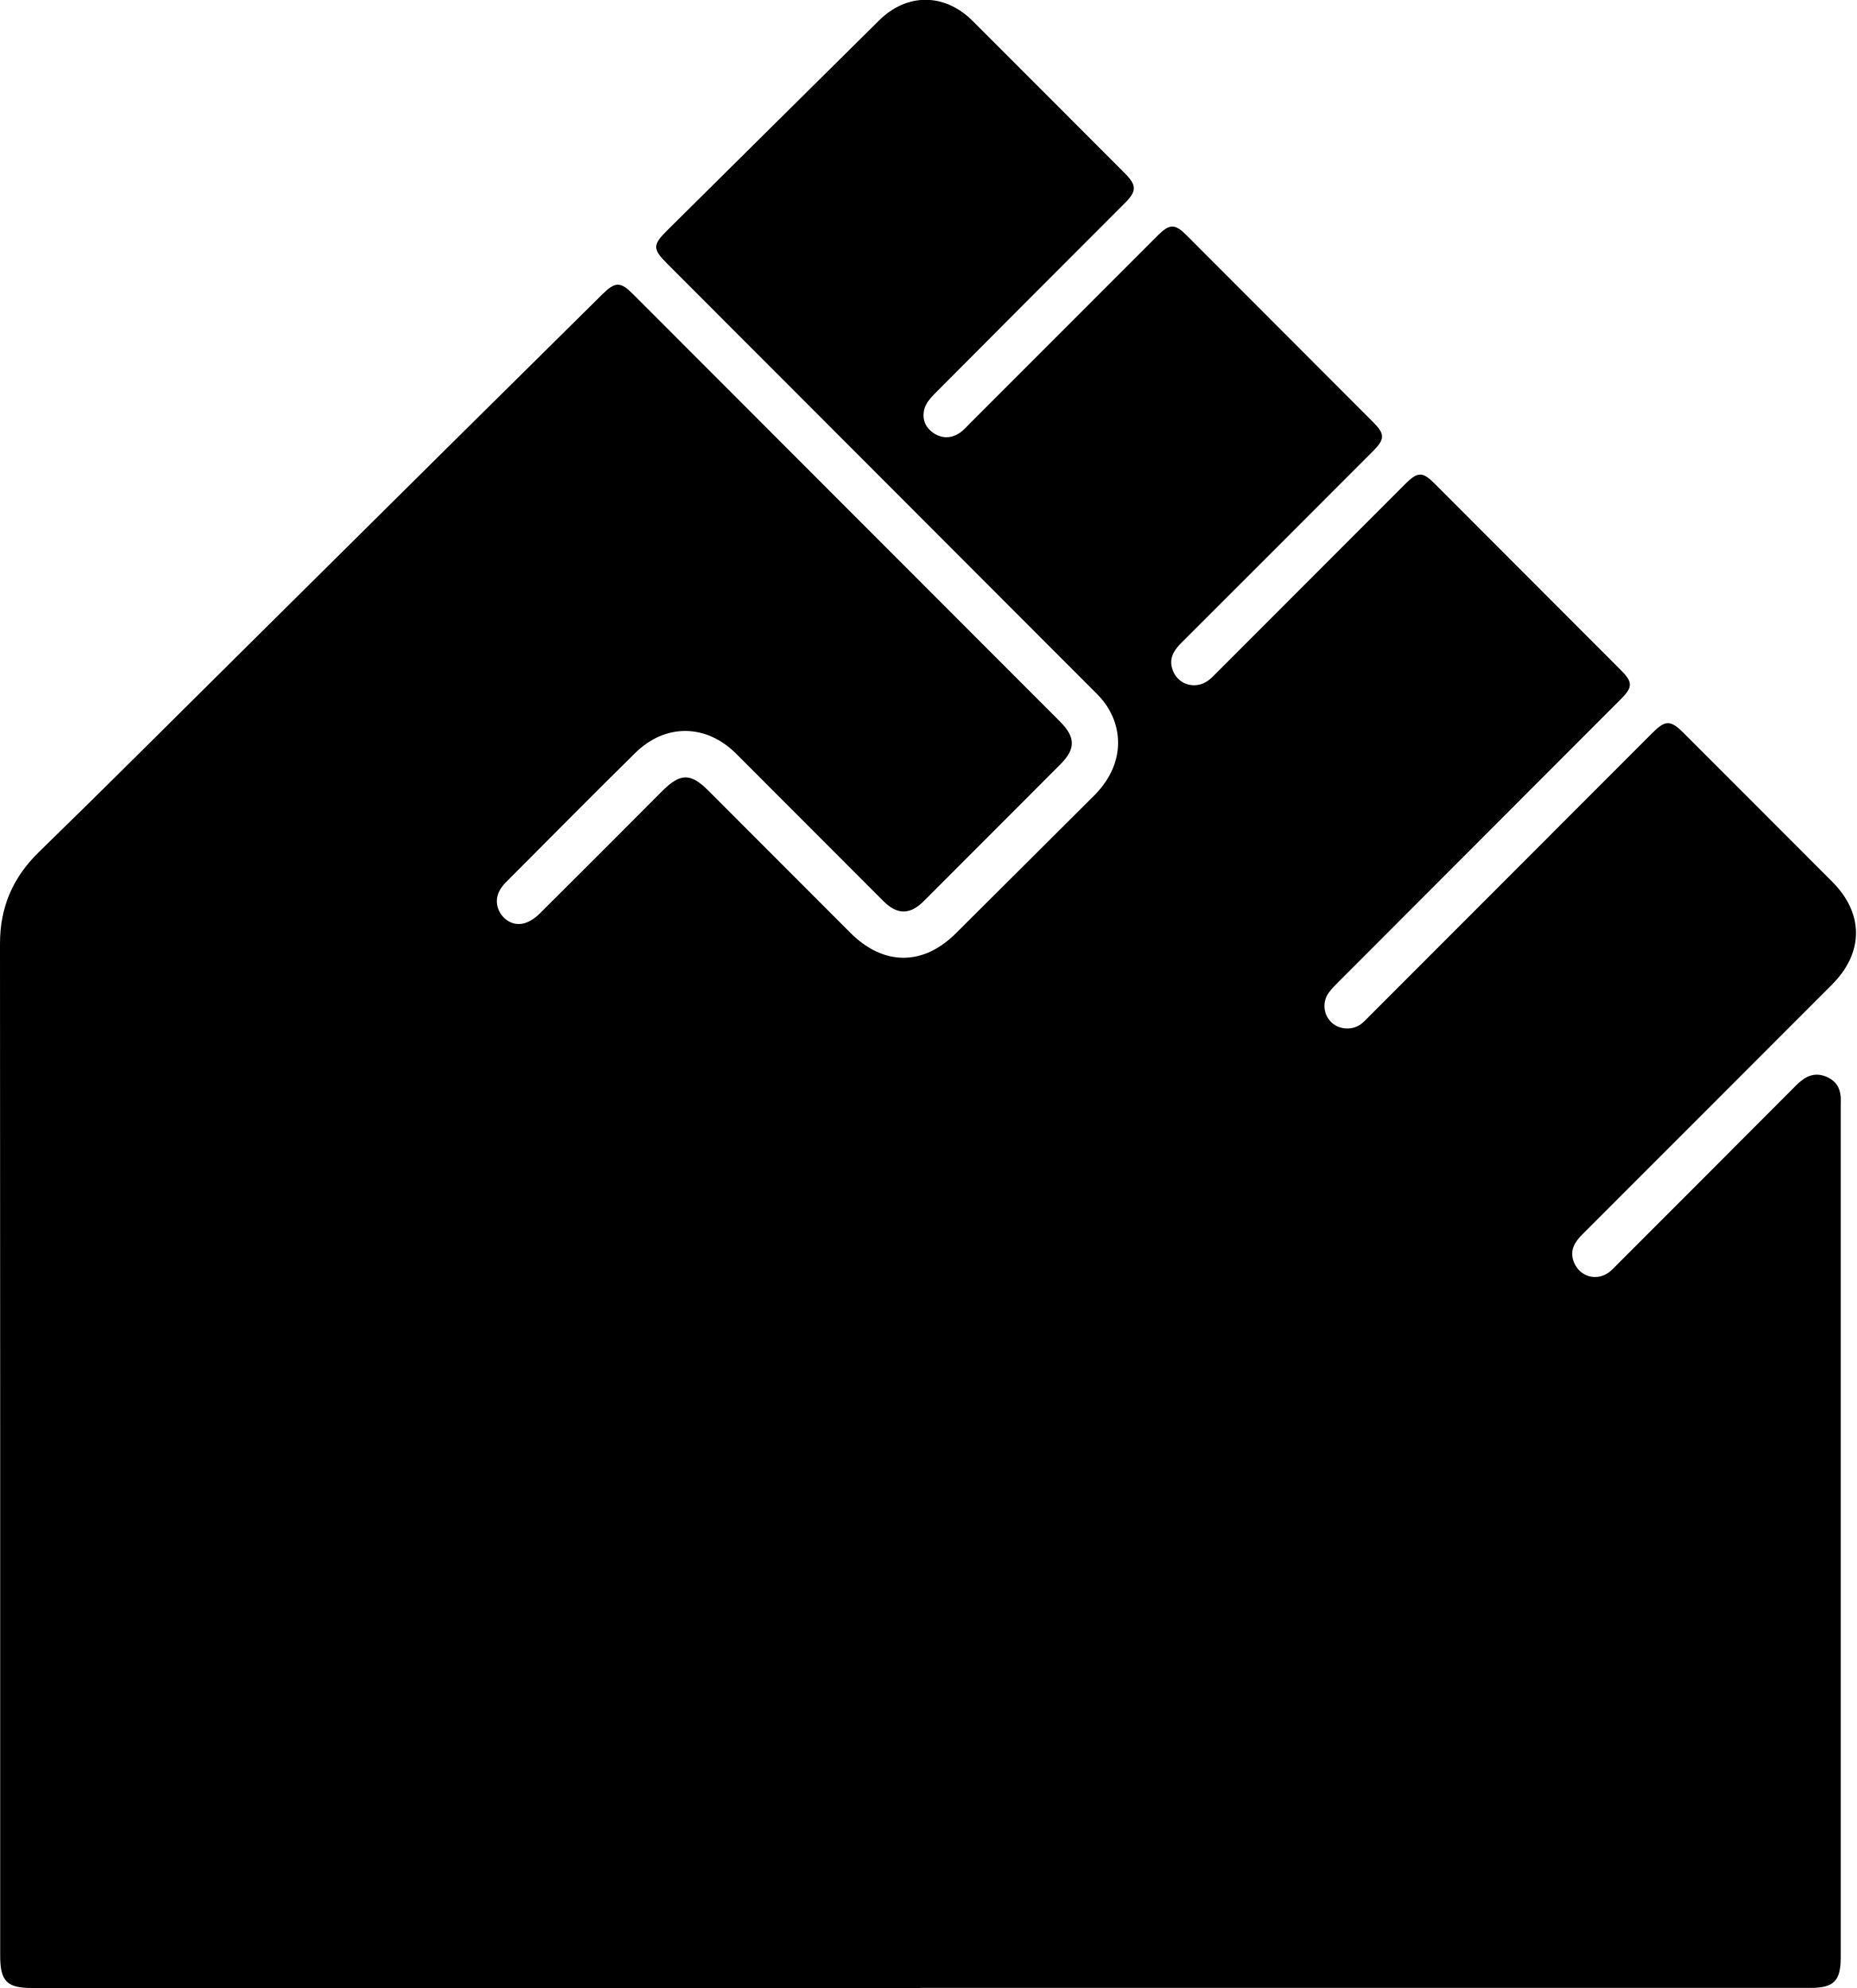
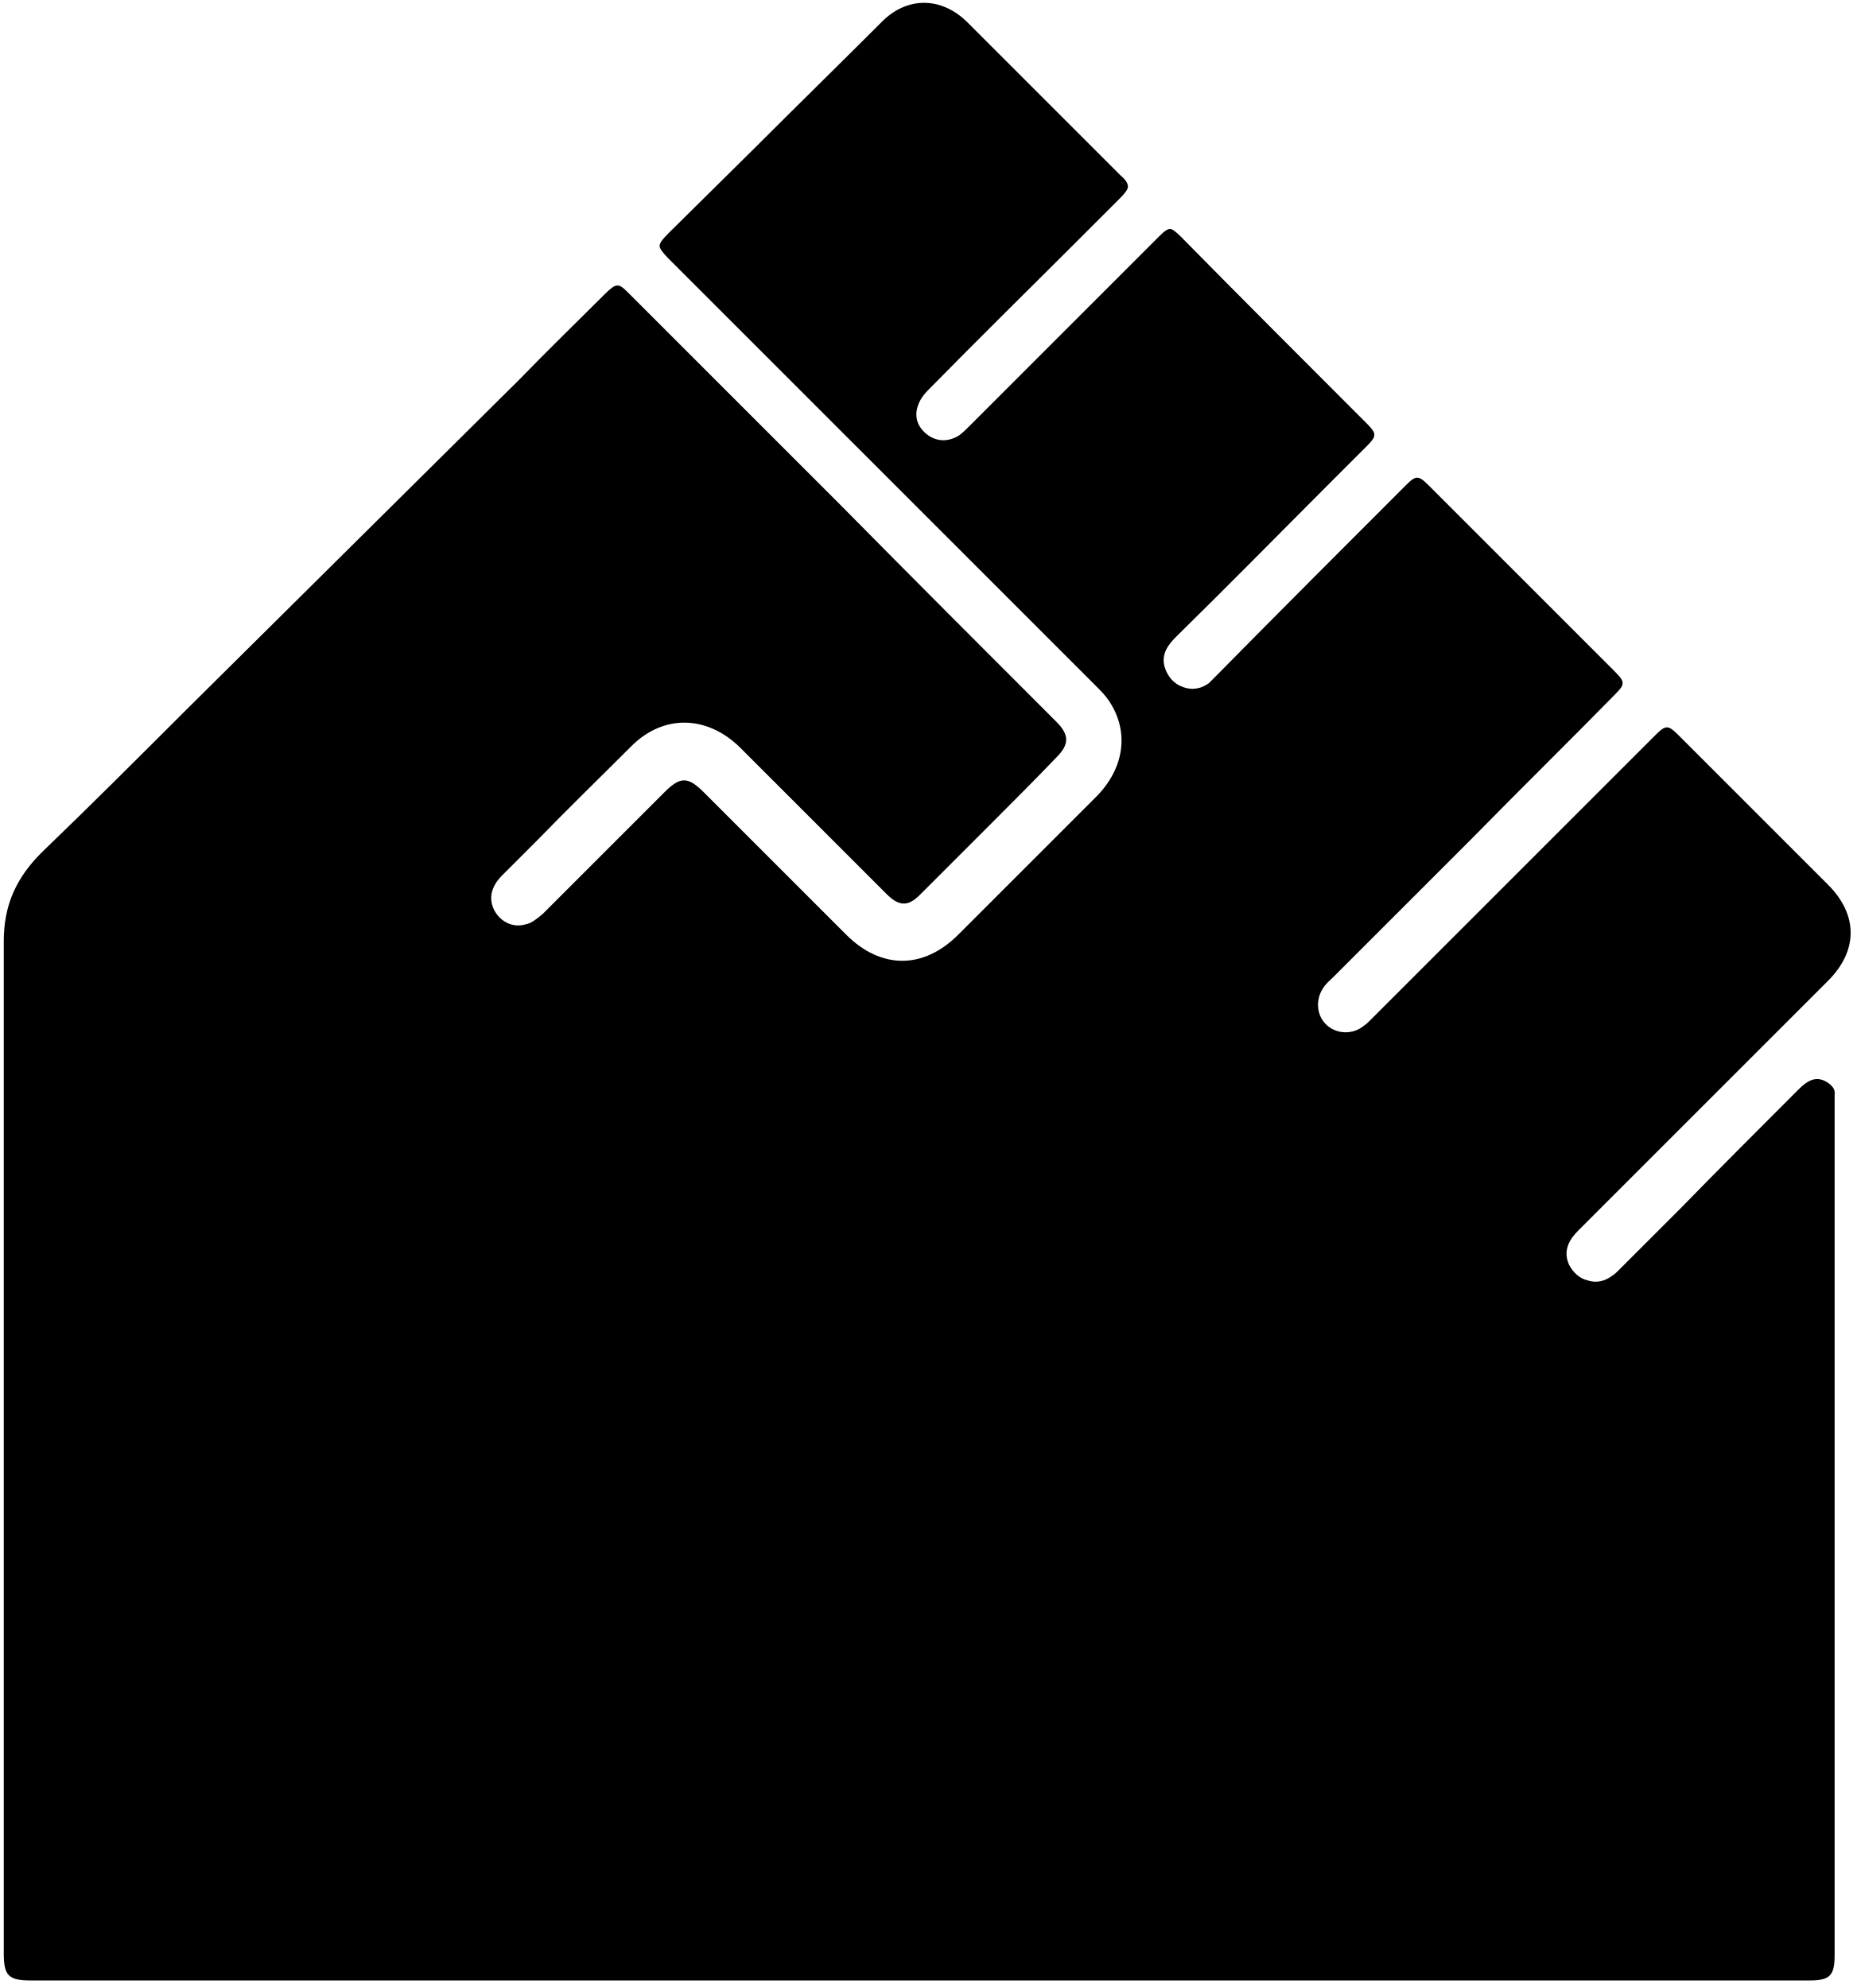
- <svg xmlns="http://www.w3.org/2000/svg" id="top_fist" viewBox="0 0 197 211">
-   <path d="m97.68,211H3.42c-2.69,0-3.4-.71-3.4-3.43C.02,169.77.03,137.97,0,100.17c0-3.9,1.36-7.04,4.15-9.76,6.95-6.76,13.8-13.62,20.69-20.45,7.99-7.92,15.97-15.84,23.95-23.75,5.04-4.99,10.09-9.97,15.13-14.97,1.38-1.36,1.92-1.37,3.28,0,15.1,15.11,30.19,30.23,45.29,45.34,1.67,1.67,1.67,2.91.04,4.55-4.83,4.83-9.65,9.67-14.48,14.5-1.48,1.48-2.82,1.49-4.3.01-5.2-5.2-10.4-10.41-15.6-15.62-3.2-3.2-7.52-3.28-10.76-.08-4.6,4.53-9.13,9.12-13.69,13.69-1.02,1.02-1.23,2.13-.67,3.17.53.97,1.6,1.51,2.68,1.17.58-.18,1.14-.58,1.58-1.02,4.34-4.31,8.65-8.64,12.97-12.97,1.95-1.95,3.02-1.96,4.94-.04,5.02,5.02,10.03,10.04,15.04,15.06,3.53,3.53,7.72,3.54,11.22.04,4.89-4.88,9.79-9.74,14.67-14.62,2.83-2.83,3.32-6.48,1.29-9.56-.35-.53-.8-1-1.25-1.45-15.12-15.14-30.24-30.28-45.36-45.42-1.57-1.57-1.57-1.99.04-3.58,7.48-7.41,14.95-14.83,22.43-22.23,2.98-2.95,6.97-2.93,9.95.05,5.39,5.39,10.78,10.78,16.16,16.18,1.24,1.24,1.25,1.89.01,3.12-6.75,6.76-13.5,13.51-20.23,20.28-.44.44-.89.98-1.06,1.56-.29,1.01.03,1.95.94,2.58.9.61,1.85.61,2.76.02.41-.26.74-.64,1.08-.99,6.67-6.67,13.34-13.35,20.01-20.02,1.22-1.22,1.8-1.22,3.01,0,6.62,6.62,13.23,13.24,19.84,19.87,1.22,1.22,1.22,1.79,0,3.01-6.77,6.78-13.54,13.57-20.33,20.34-.75.75-1.35,1.56-1.05,2.69.45,1.74,2.4,2.42,3.85,1.36.33-.24.62-.55.91-.84,6.68-6.68,13.35-13.36,20.03-20.05,1.28-1.28,1.82-1.29,3.09-.01,6.59,6.59,13.18,13.19,19.76,19.79,1.28,1.28,1.28,1.81,0,3.09-9.97,9.99-19.95,19.97-29.92,29.96-.37.37-.75.75-1.06,1.17-.74,1.01-.59,2.37.29,3.19.86.8,2.28.85,3.21.09.29-.24.55-.52.81-.78,10-10.01,20-20.03,30.01-30.04,1.4-1.4,1.93-1.4,3.35.02,5.25,5.26,10.51,10.52,15.76,15.78,3.35,3.36,3.34,7.51-.02,10.88-8.83,8.84-17.65,17.68-26.49,26.51-.86.86-1.42,1.76-.9,3.02.64,1.53,2.43,2.01,3.75.99.3-.23.55-.51.82-.78,6.32-6.33,12.65-12.65,18.96-18.99.92-.92,1.89-1.5,3.22-.96.96.4,1.48,1.12,1.55,2.16.02.3,0,.6,0,.91v90.41c0,2.5-.74,3.24-3.22,3.24h-94.49Z" />
+ <svg xmlns="http://www.w3.org/2000/svg" version="1.1" id="top_fist" x="0px" y="0px" width="197px" height="211px" viewBox="0 0 197 211" style="enable-background:new 0 0 197 211;" xml:space="preserve">
+   <path d="M193.6,114.7c-0.9-0.4-1.7-0.1-2.7,0.9c-4.2,4.2-8.4,8.4-12.6,12.7l-6.5,6.5c-0.2,0.2-0.4,0.4-0.7,0.6  c-0.8,0.6-1.7,0.8-2.6,0.5c-0.9-0.2-1.6-0.9-2-1.7c-0.7-1.6,0.2-2.8,1-3.6c6.7-6.7,13.4-13.4,20.1-20.1l6.4-6.4  c3.2-3.2,3.2-7,0-10.2l-15.8-15.8c-1.2-1.2-1.4-1.2-2.6,0c-6.6,6.6-13.1,13.1-19.7,19.7l-10.5,10.5c-0.2,0.2-0.4,0.4-0.7,0.6  c-1.1,0.9-2.8,0.9-3.9-0.1c-1.1-1-1.2-2.7-0.4-3.9c0.3-0.5,0.7-0.8,1.1-1.2c4.9-4.9,9.9-9.9,14.8-14.8c5-5.1,10.1-10.1,15.1-15.2  c0.6-0.6,0.8-0.9,0.8-1.2s-0.2-0.6-0.8-1.2c-6.6-6.6-13.2-13.2-19.8-19.8c-0.6-0.6-0.9-0.8-1.2-0.8c0,0,0,0,0,0  c-0.3,0-0.6,0.2-1.2,0.8c-6.7,6.7-13.4,13.4-20,20.1l-0.1,0.1c-0.3,0.3-0.5,0.5-0.8,0.8c-0.8,0.6-1.8,0.8-2.8,0.4  c-0.9-0.3-1.6-1.1-1.9-2.1c-0.4-1.4,0.4-2.4,1.2-3.2c5.6-5.5,11.1-11.1,16.6-16.6l3.7-3.7c1-1,1-1.3,0-2.3  c-6.6-6.6-13.2-13.2-19.8-19.9c-0.5-0.5-0.9-0.8-1.1-0.8c0,0,0,0,0,0c-0.3,0-0.6,0.2-1.2,0.8l-20.2,20.2c-0.3,0.3-0.6,0.6-1,0.9  c-1.1,0.7-2.3,0.7-3.3,0c-1.1-0.8-1.5-1.9-1.1-3.1c0.2-0.6,0.5-1.1,1.2-1.8c5.3-5.4,10.7-10.7,16.1-16.1l4.2-4.2  c0.5-0.5,0.8-0.9,0.8-1.2c0-0.3-0.2-0.7-0.8-1.2c-5.3-5.3-10.5-10.5-15.8-15.8l-0.4-0.4c-2.8-2.8-6.5-2.8-9.2,0  c-4.5,4.5-9,8.9-13.5,13.4l-8.9,8.8c-0.6,0.6-1.1,1.1-1.1,1.5c0,0.3,0.4,0.8,1,1.4l45.4,45.4c0.4,0.4,0.9,0.9,1.3,1.5  c2.2,3.3,1.6,7.2-1.4,10.2c-2.8,2.8-5.6,5.6-8.3,8.3c-2.1,2.1-4.2,4.2-6.3,6.3c-3.7,3.7-8.2,3.7-11.9,0l-0.7-0.7  c-4.8-4.8-9.6-9.6-14.4-14.4c-1.7-1.7-2.5-1.7-4.2,0l-2.1,2.1c-3.6,3.6-7.2,7.2-10.8,10.8c-0.6,0.5-1.2,1-1.8,1.1  c-1.3,0.4-2.6-0.2-3.3-1.4c-0.7-1.3-0.4-2.6,0.8-3.8l3.8-3.8c3.2-3.3,6.6-6.6,9.9-9.9c3.4-3.4,8-3.3,11.5,0.1l0.7,0.7  c5,5,9.9,9.9,14.9,14.9c0.6,0.6,1.2,1,1.8,1c0,0,0,0,0,0c0.6,0,1.1-0.3,1.8-1c2.4-2.4,4.8-4.8,7.2-7.2c2.4-2.4,4.8-4.8,7.2-7.3  c1.4-1.4,1.4-2.4,0-3.8c-7.6-7.6-15.3-15.3-22.9-23c-7.5-7.5-14.9-14.9-22.4-22.4c-0.6-0.6-0.9-0.9-1.3-0.9c-0.3,0-0.7,0.3-1.3,0.9  c-3,3-6.1,6-9.1,9.1l-35.3,35c-5,5-10.2,10.2-15.4,15.2c-2.7,2.7-4,5.6-4,9.4c0,30.2,0,56.5,0,85.1l0,22.3c0,2.4,0.5,2.9,2.9,2.9  h90.1l0,0h98.6c2.2,0,2.7-0.5,2.7-2.7l0-90.7c0-0.2,0-0.4,0-0.6C194.8,115.6,194.4,115.1,193.6,114.7z" />
</svg>
